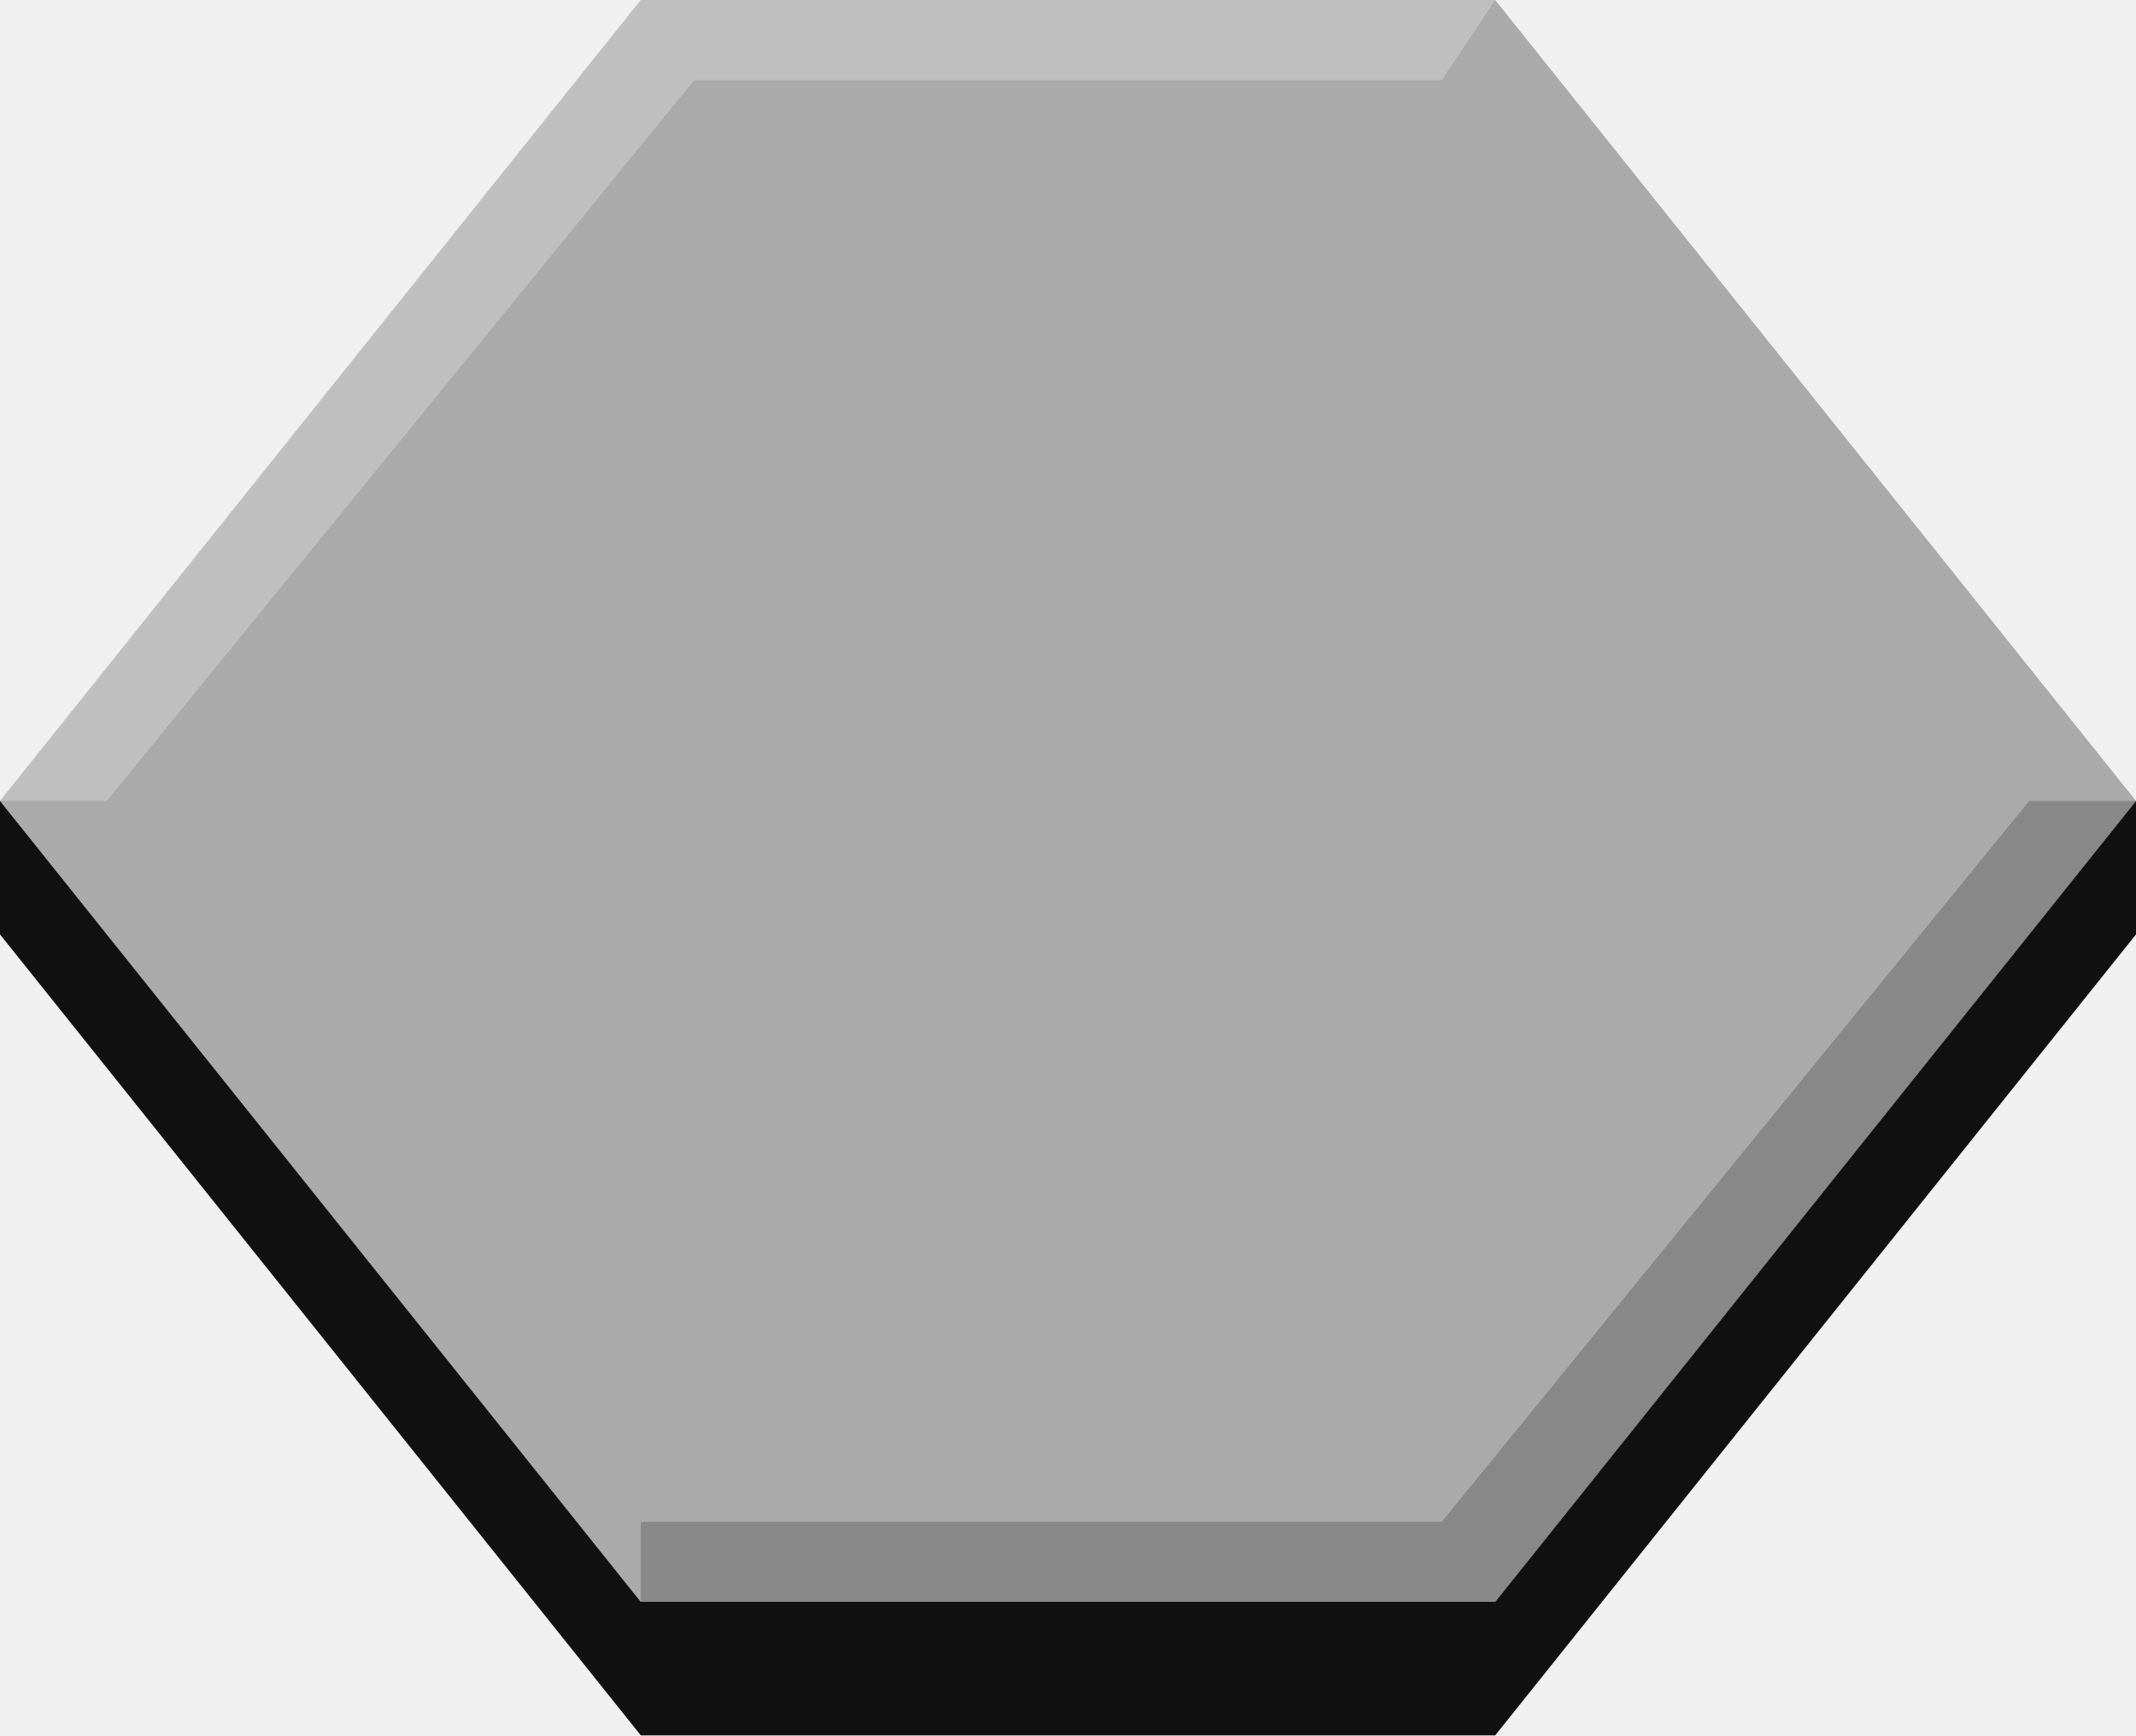
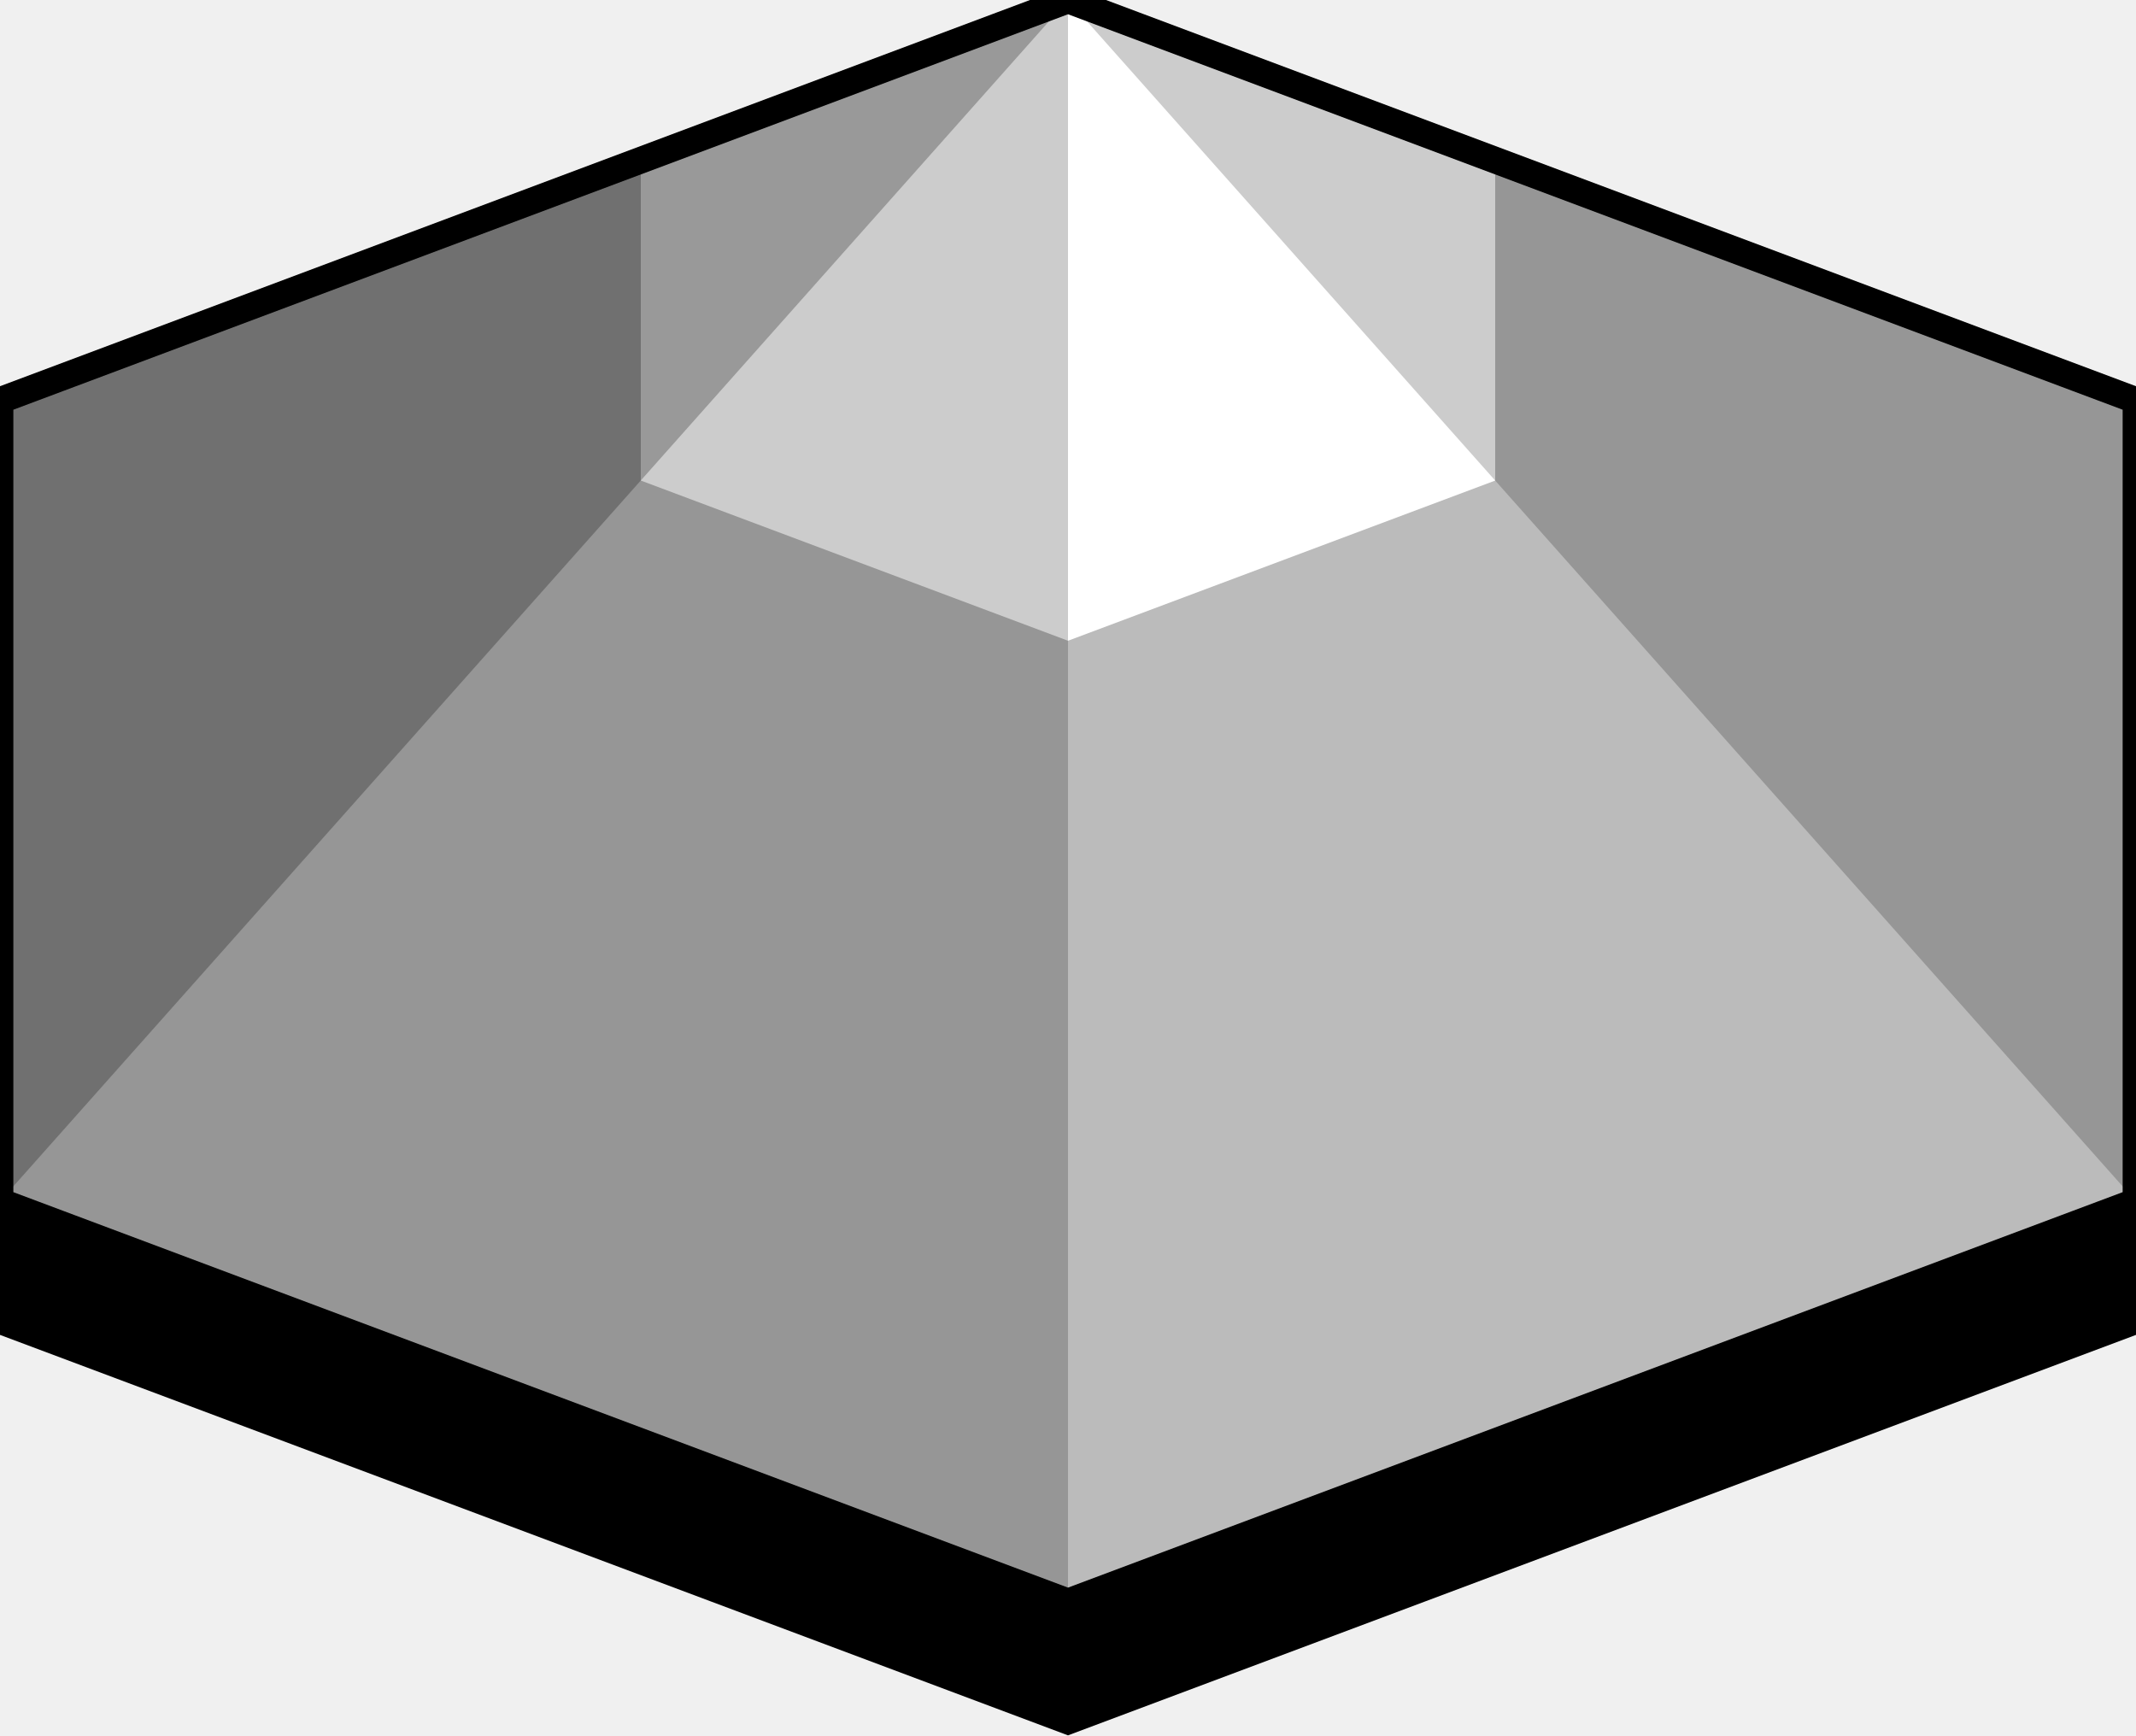
<svg xmlns="http://www.w3.org/2000/svg" height="65" width="80">
-   <polygon fill="#aaa" points="0,30 24,0 56,0 80,30 56,60 24,60" />
-   <polygon fill="#111" points="0,30 24,60 56,60 80,30 80,35 56,65 24,65 0,35" />
-   <polygon fill="#fff" opacity="0.25" points="0,30 24,0 56,0 54,3 26,3 4,30" />
-   <polygon fill="#000" opacity="0.2" points="80,30 56,60 24,60 24,57 54,57 76,30" />
+   <polygon fill="#000" points="40,60 80,45 80,50 40,65 0,50 0,45" />
+   <polygon fill="#bbb" points="40,0 80,15 80,45 40,60 0,45 0,15" />
+   <polygon fill="#fff" points="40,0 56,6 56,18 40,24 24,18 24,6" />
+   <polygon fill="#000" opacity="0.2" points="40,0 80,15 80,45" />
+   <polygon fill="#000" opacity="0.2" points="40,0 40,60 0,45" />
+   <polygon fill="#000" opacity="0.4" points="40,0 0,45 0,15" />
+   <polygon fill="none" points="40,0 80,15 80,45 40,60 0,45 0,15" stroke="#000" stroke-width="1" />
</svg>
